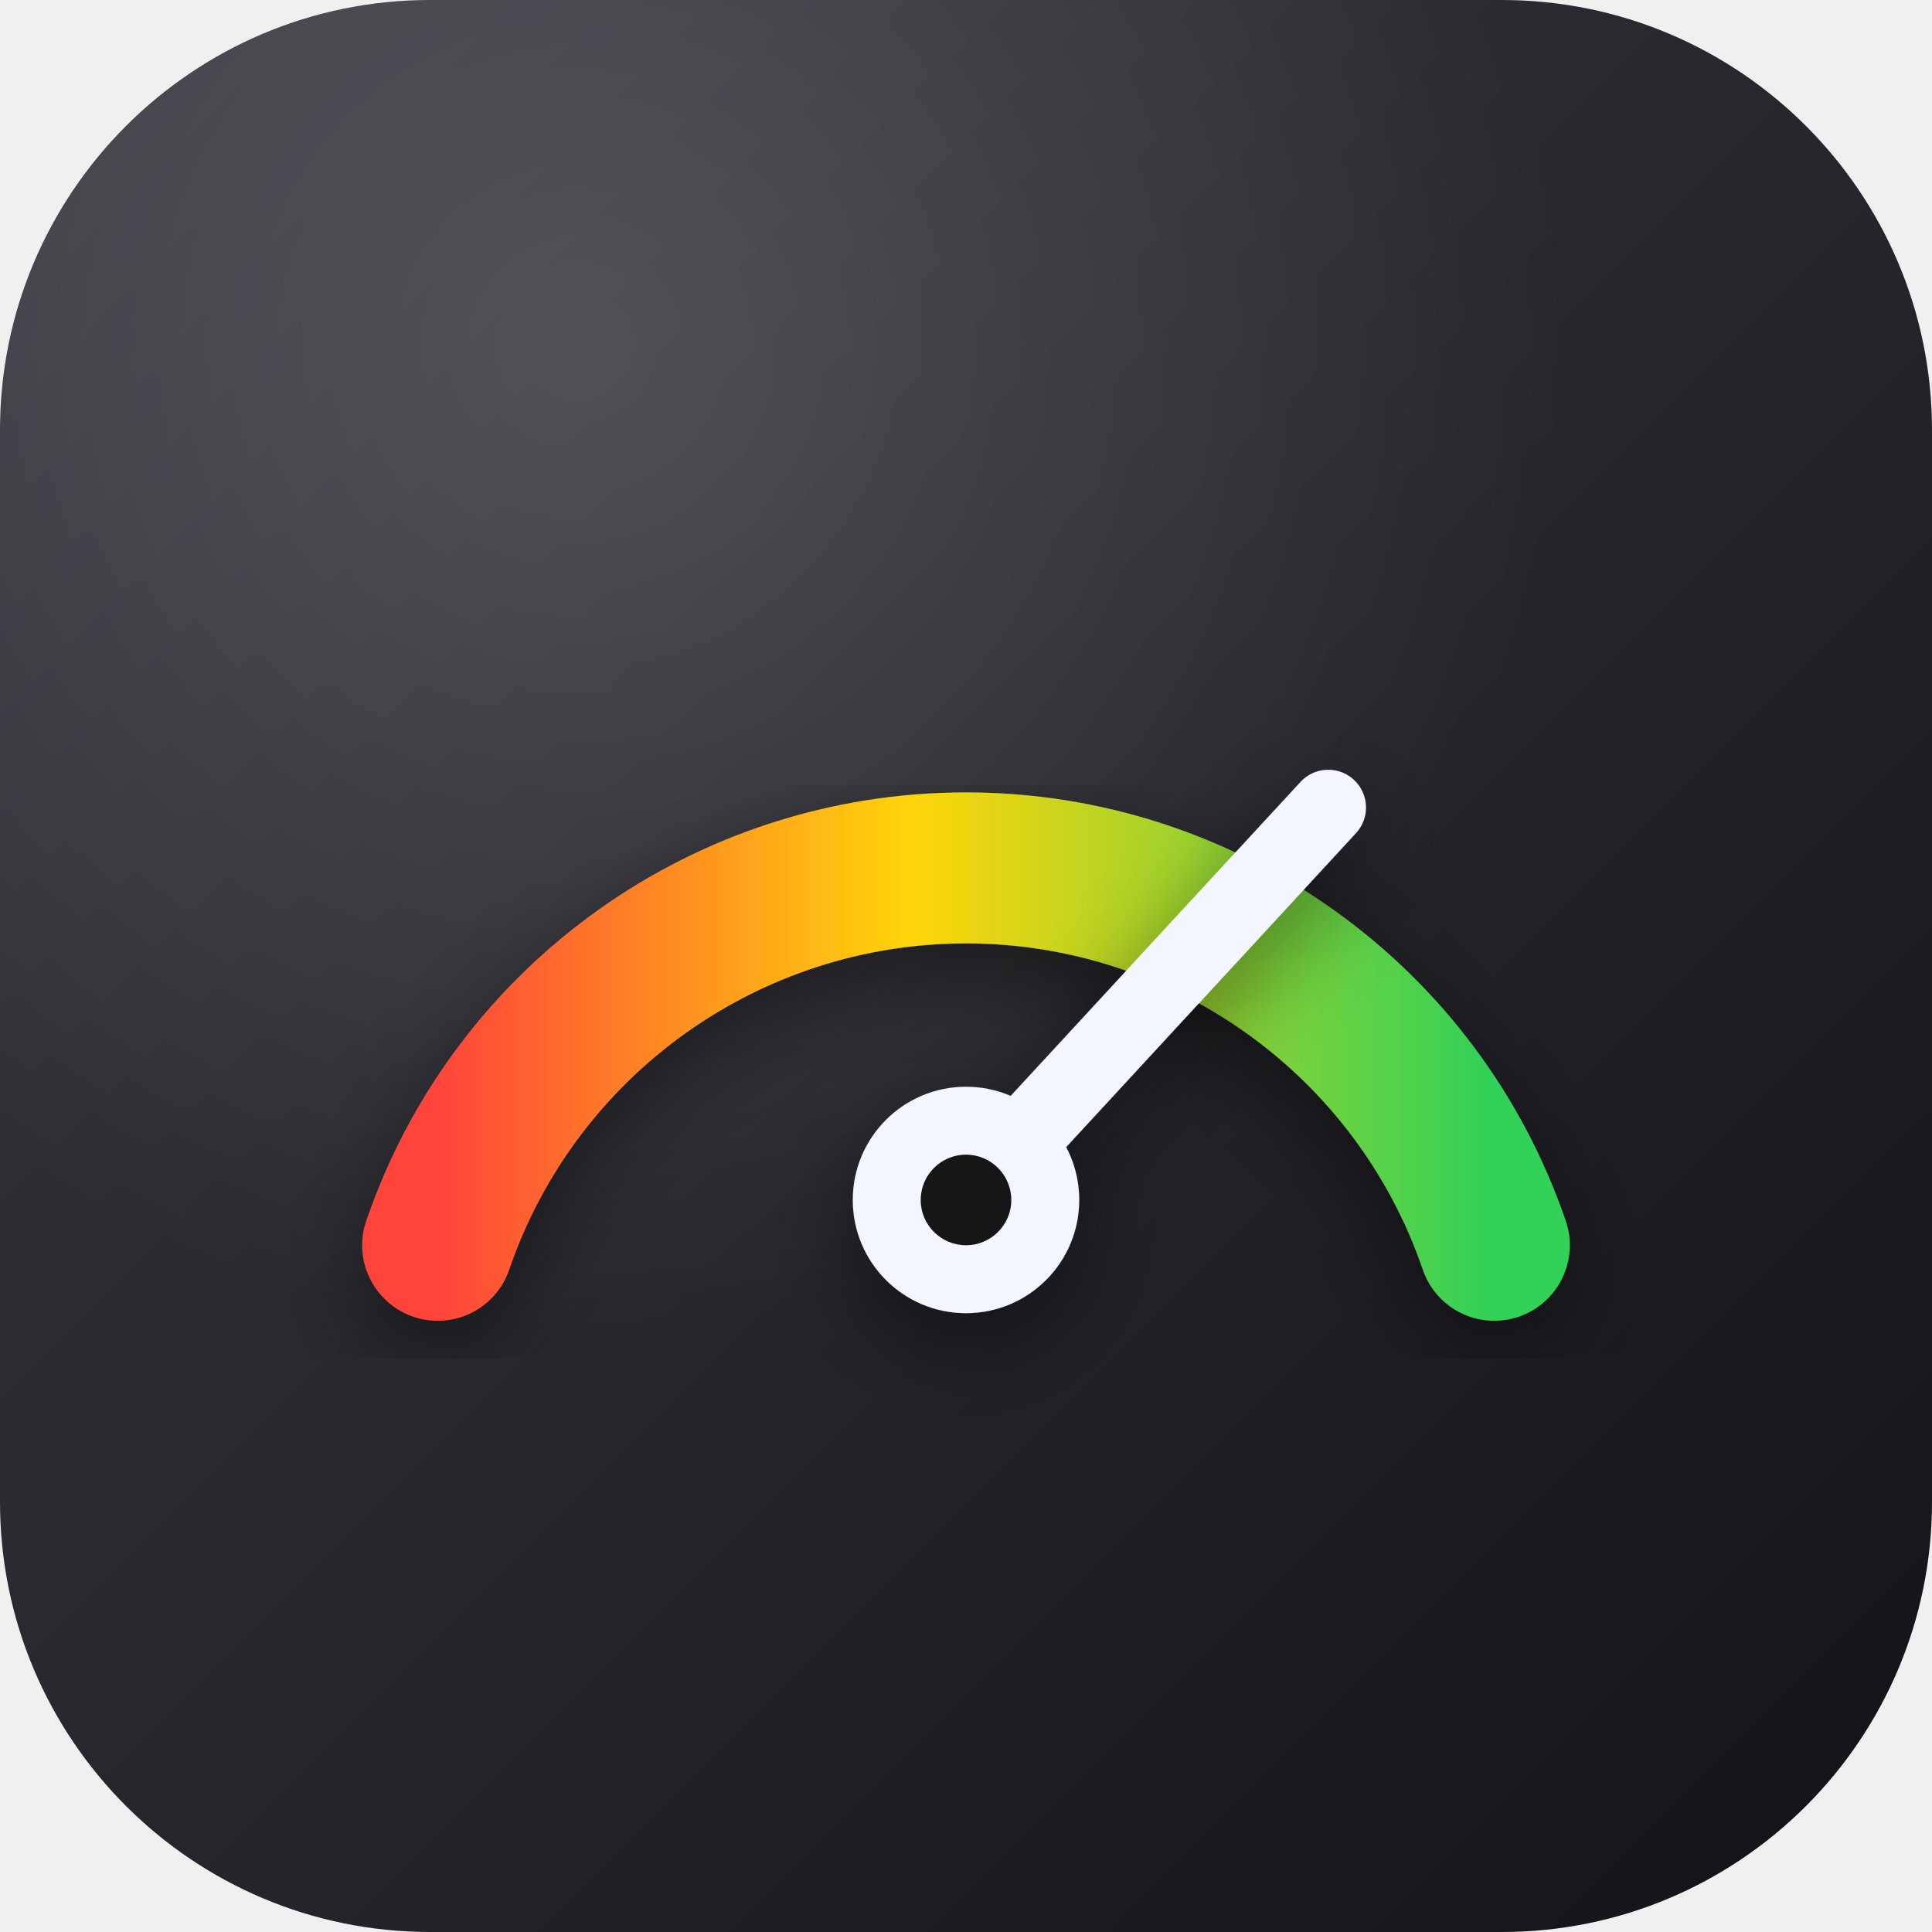
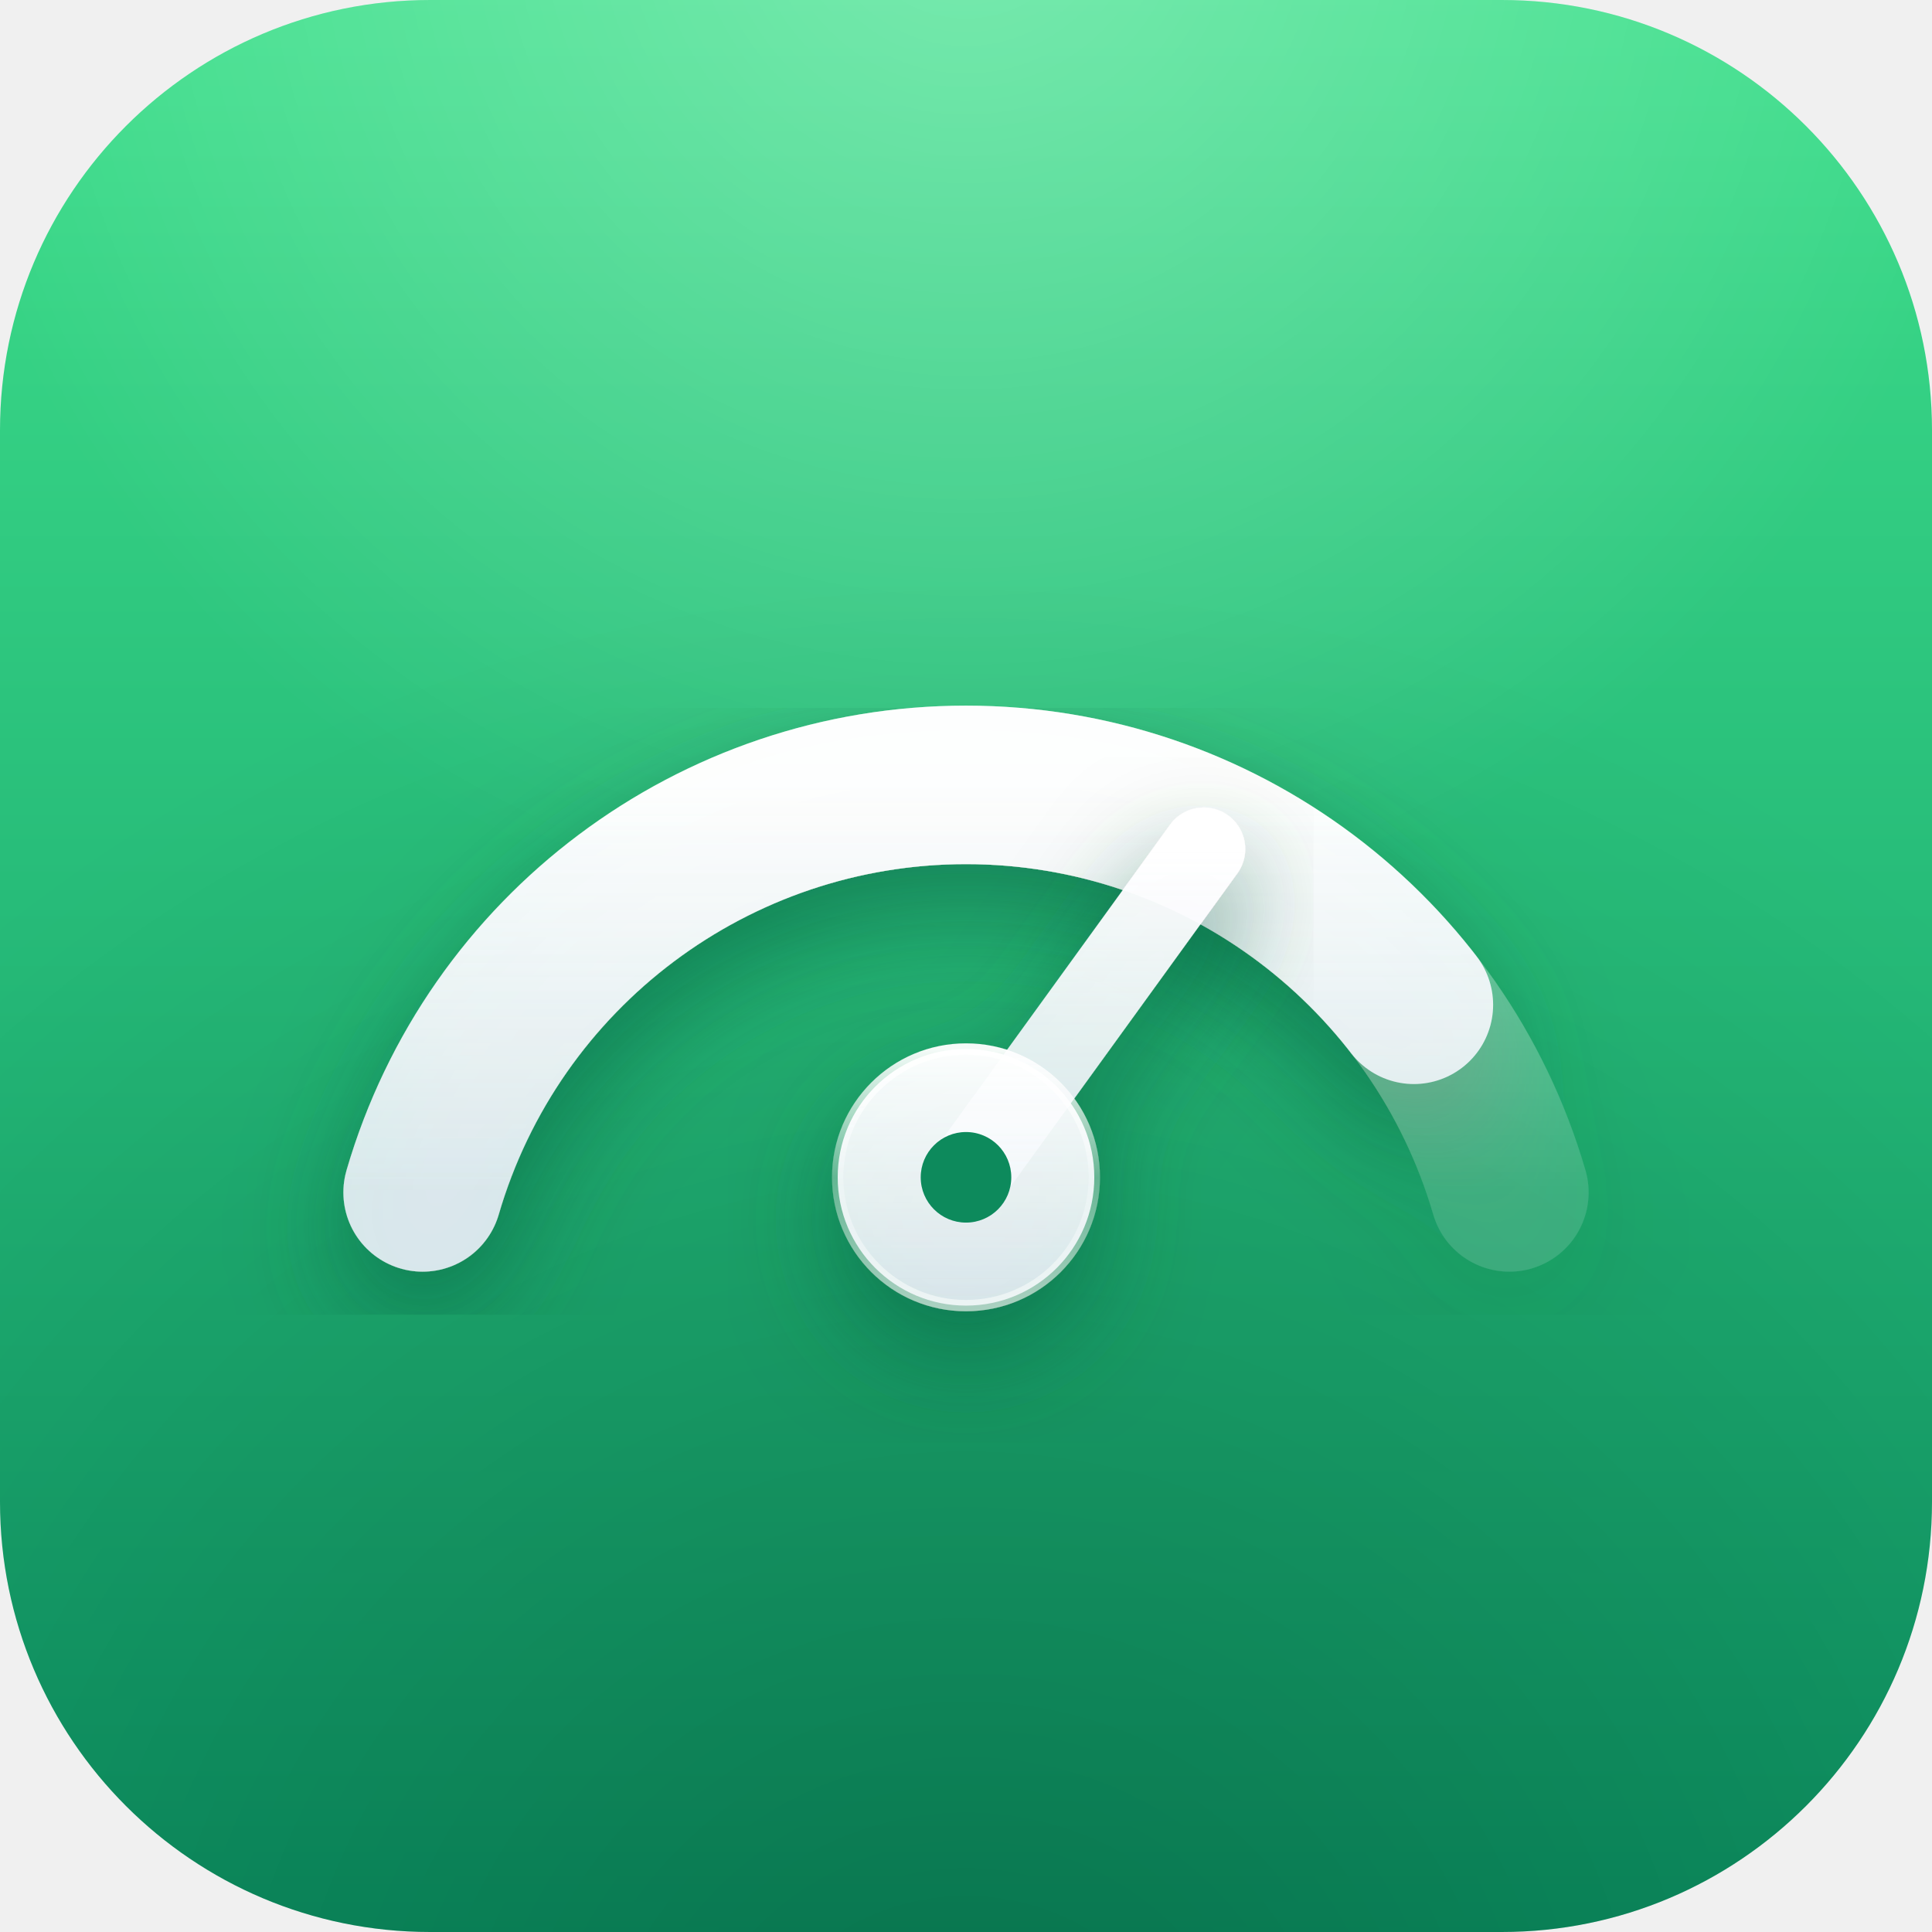
<svg xmlns="http://www.w3.org/2000/svg" viewBox="0 0 512 512">
  <defs>
    <clipPath id="r">
      <rect width="512" height="512" rx="114" />
    </clipPath>
-     <linearGradient id="bg" x1="0" y1="0" x2="1" y2="1">
-       <stop offset="0" stop-color="#3a3a42" />
-       <stop offset="1" stop-color="#121216" />
+     <linearGradient id="bg" x1="0" y1="0" x2="0" y2="1">
+       <stop offset="0" stop-color="#3fe08c" />
+       <stop offset="1" stop-color="#0b9363" />
    </linearGradient>
-     <radialGradient id="glow" cx=".3" cy=".18" r=".85">
-       <stop offset="0" stop-color="#fff" stop-opacity=".16" />
+     <radialGradient id="light" cx=".5" cy="-.05" r=".9">
+       <stop offset="0" stop-color="#fff" stop-opacity=".30" />
      <stop offset=".6" stop-color="#fff" stop-opacity="0" />
    </radialGradient>
-     <linearGradient id="arc" x1="0" y1="0" x2="1" y2="0">
-       <stop offset="0" stop-color="#ff453a" />
-       <stop offset=".45" stop-color="#ffd60a" />
-       <stop offset="1" stop-color="#30d158" />
+     <radialGradient id="deep" cx=".5" cy="1.1" r=".8">
+       <stop offset="0" stop-color="#000" stop-opacity=".22" />
+       <stop offset="1" stop-color="#000" stop-opacity="0" />
+     </radialGradient>
+     <linearGradient id="glass" x1="0" y1="0" x2="0" y2="1">
+       <stop offset="0" stop-color="#fff" stop-opacity=".98" />
+       <stop offset="1" stop-color="#eef2fb" stop-opacity=".86" />
+     </linearGradient>
+     <linearGradient id="glass2" x1="0" y1="0" x2="0" y2="1">
+       <stop offset="0" stop-color="#fff" stop-opacity=".34" />
+       <stop offset="1" stop-color="#fff" stop-opacity=".12" />
+     </linearGradient>
+     <linearGradient id="rim" x1="0" y1="0" x2="0" y2="1">
+       <stop offset="0" stop-color="#fff" stop-opacity=".95" />
+       <stop offset=".5" stop-color="#fff" stop-opacity=".25" />
+       <stop offset="1" stop-color="#fff" stop-opacity=".55" />
    </linearGradient>
    <filter id="sh" x="-30%" y="-30%" width="160%" height="160%">
-       <feDropShadow dx="0" dy="8" stdDeviation="12" flood-color="#000" flood-opacity=".45" />
+       <feDropShadow dx="0" dy="12" stdDeviation="14" flood-color="#04583a" flood-opacity=".55" />
    </filter>
  </defs>
  <g clip-path="url(#r)">
    <rect width="512" height="512" fill="url(#bg)" />
-     <rect width="512" height="512" fill="url(#glow)" />
-     <g filter="url(#sh)" fill="none" stroke-linecap="round">
-       <path d="M116 330 A148 148 0 0 1 396 330" stroke="#ffffff" stroke-opacity=".12" stroke-width="40" />
-       <path d="M116 330 A148 148 0 0 1 396 330" stroke="url(#arc)" stroke-width="40" stroke-dasharray="380 1000" />
-     </g>
-     <g filter="url(#sh)">
-       <path d="M256 318 L352 214" stroke="#f4f6ff" stroke-width="20" stroke-linecap="round" />
-       <circle cx="256" cy="318" r="30" fill="#f4f6ff" />
-       <circle cx="256" cy="318" r="12" fill="#121216" />
+     <rect width="512" height="512" fill="url(#light)" />
+     <rect width="512" height="512" fill="url(#deep)" />
+     <g transform="translate(0 -18)">
+       <g filter="url(#sh)" fill="none" stroke-linecap="round">
+         <path d="M112 334 A150 150 0 0 1 400 334" stroke="url(#glass2)" stroke-width="42" />
+         <path d="M112 334 A150 150 0 0 1 400 334" stroke="url(#glass)" stroke-width="42" stroke-dasharray="330 1000" />
+       </g>
+       <g filter="url(#sh)">
+         <path d="M256 330 L319 243" stroke="url(#glass)" stroke-width="22" stroke-linecap="round" />
+         <circle cx="256" cy="330" r="34" fill="url(#glass)" stroke="url(#rim)" stroke-width="3" />
+         <circle cx="256" cy="330" r="12" fill="#0c8a5c" />
+       </g>
    </g>
  </g>
</svg>
